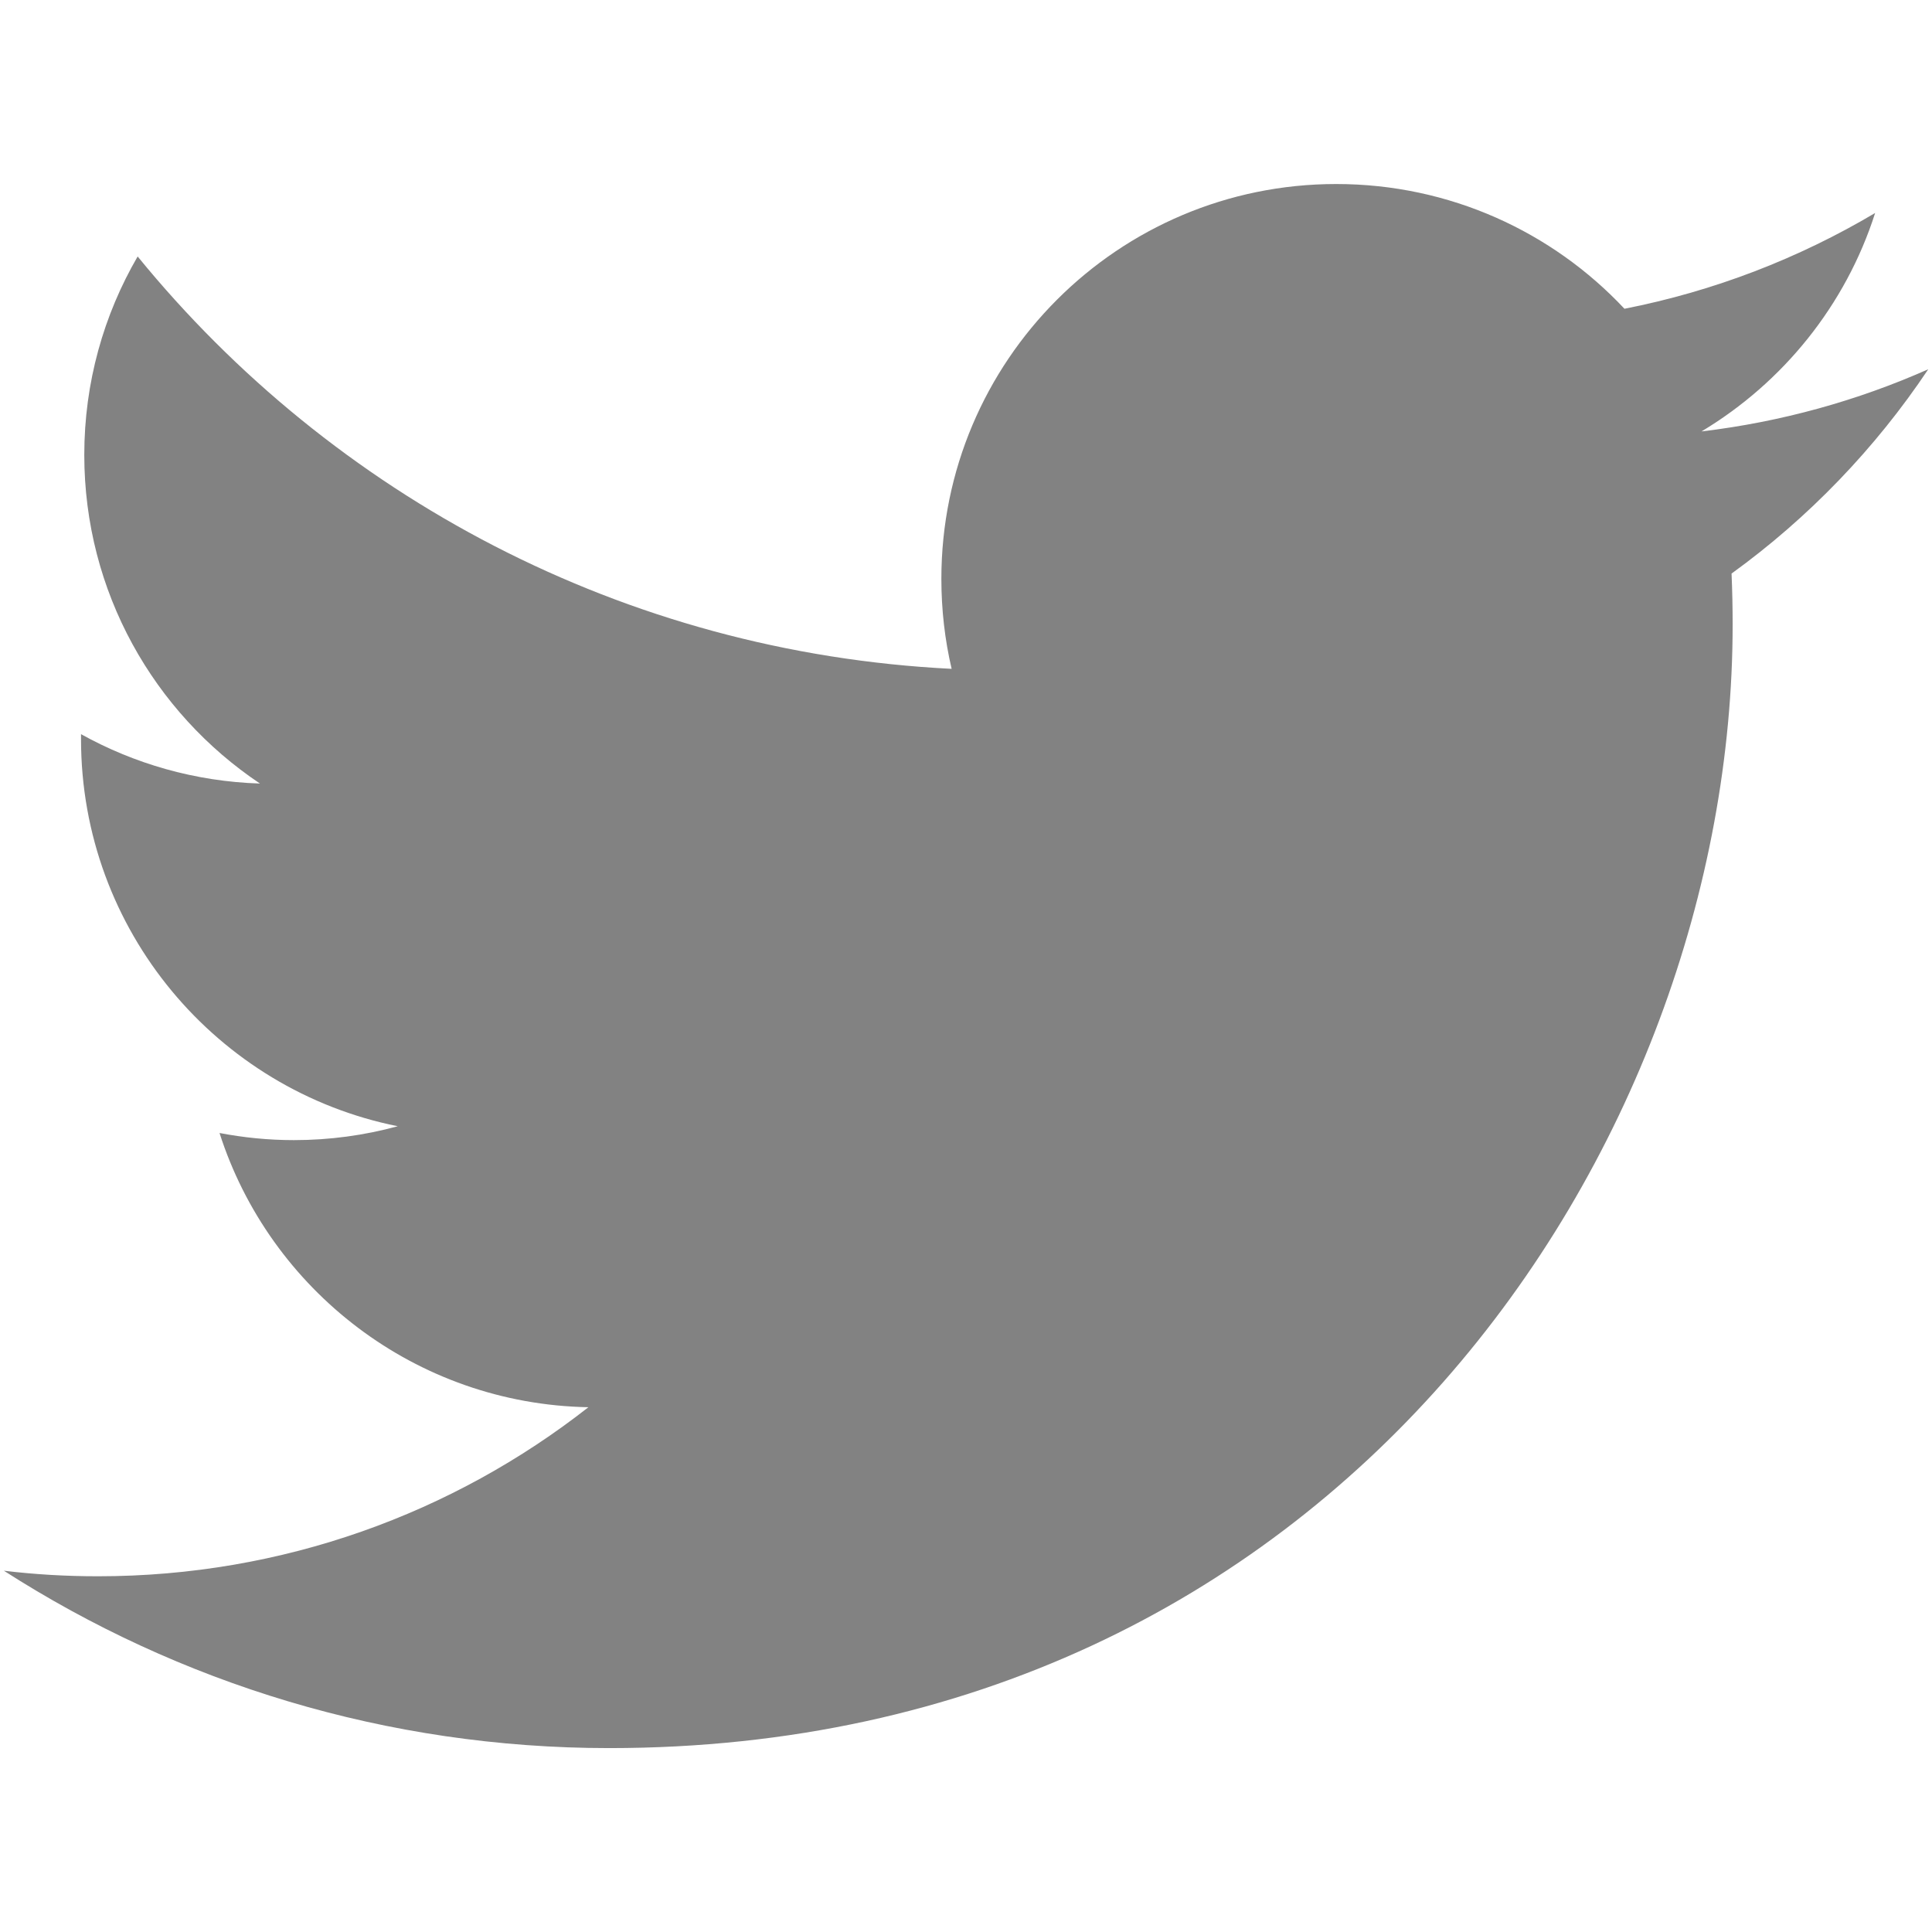
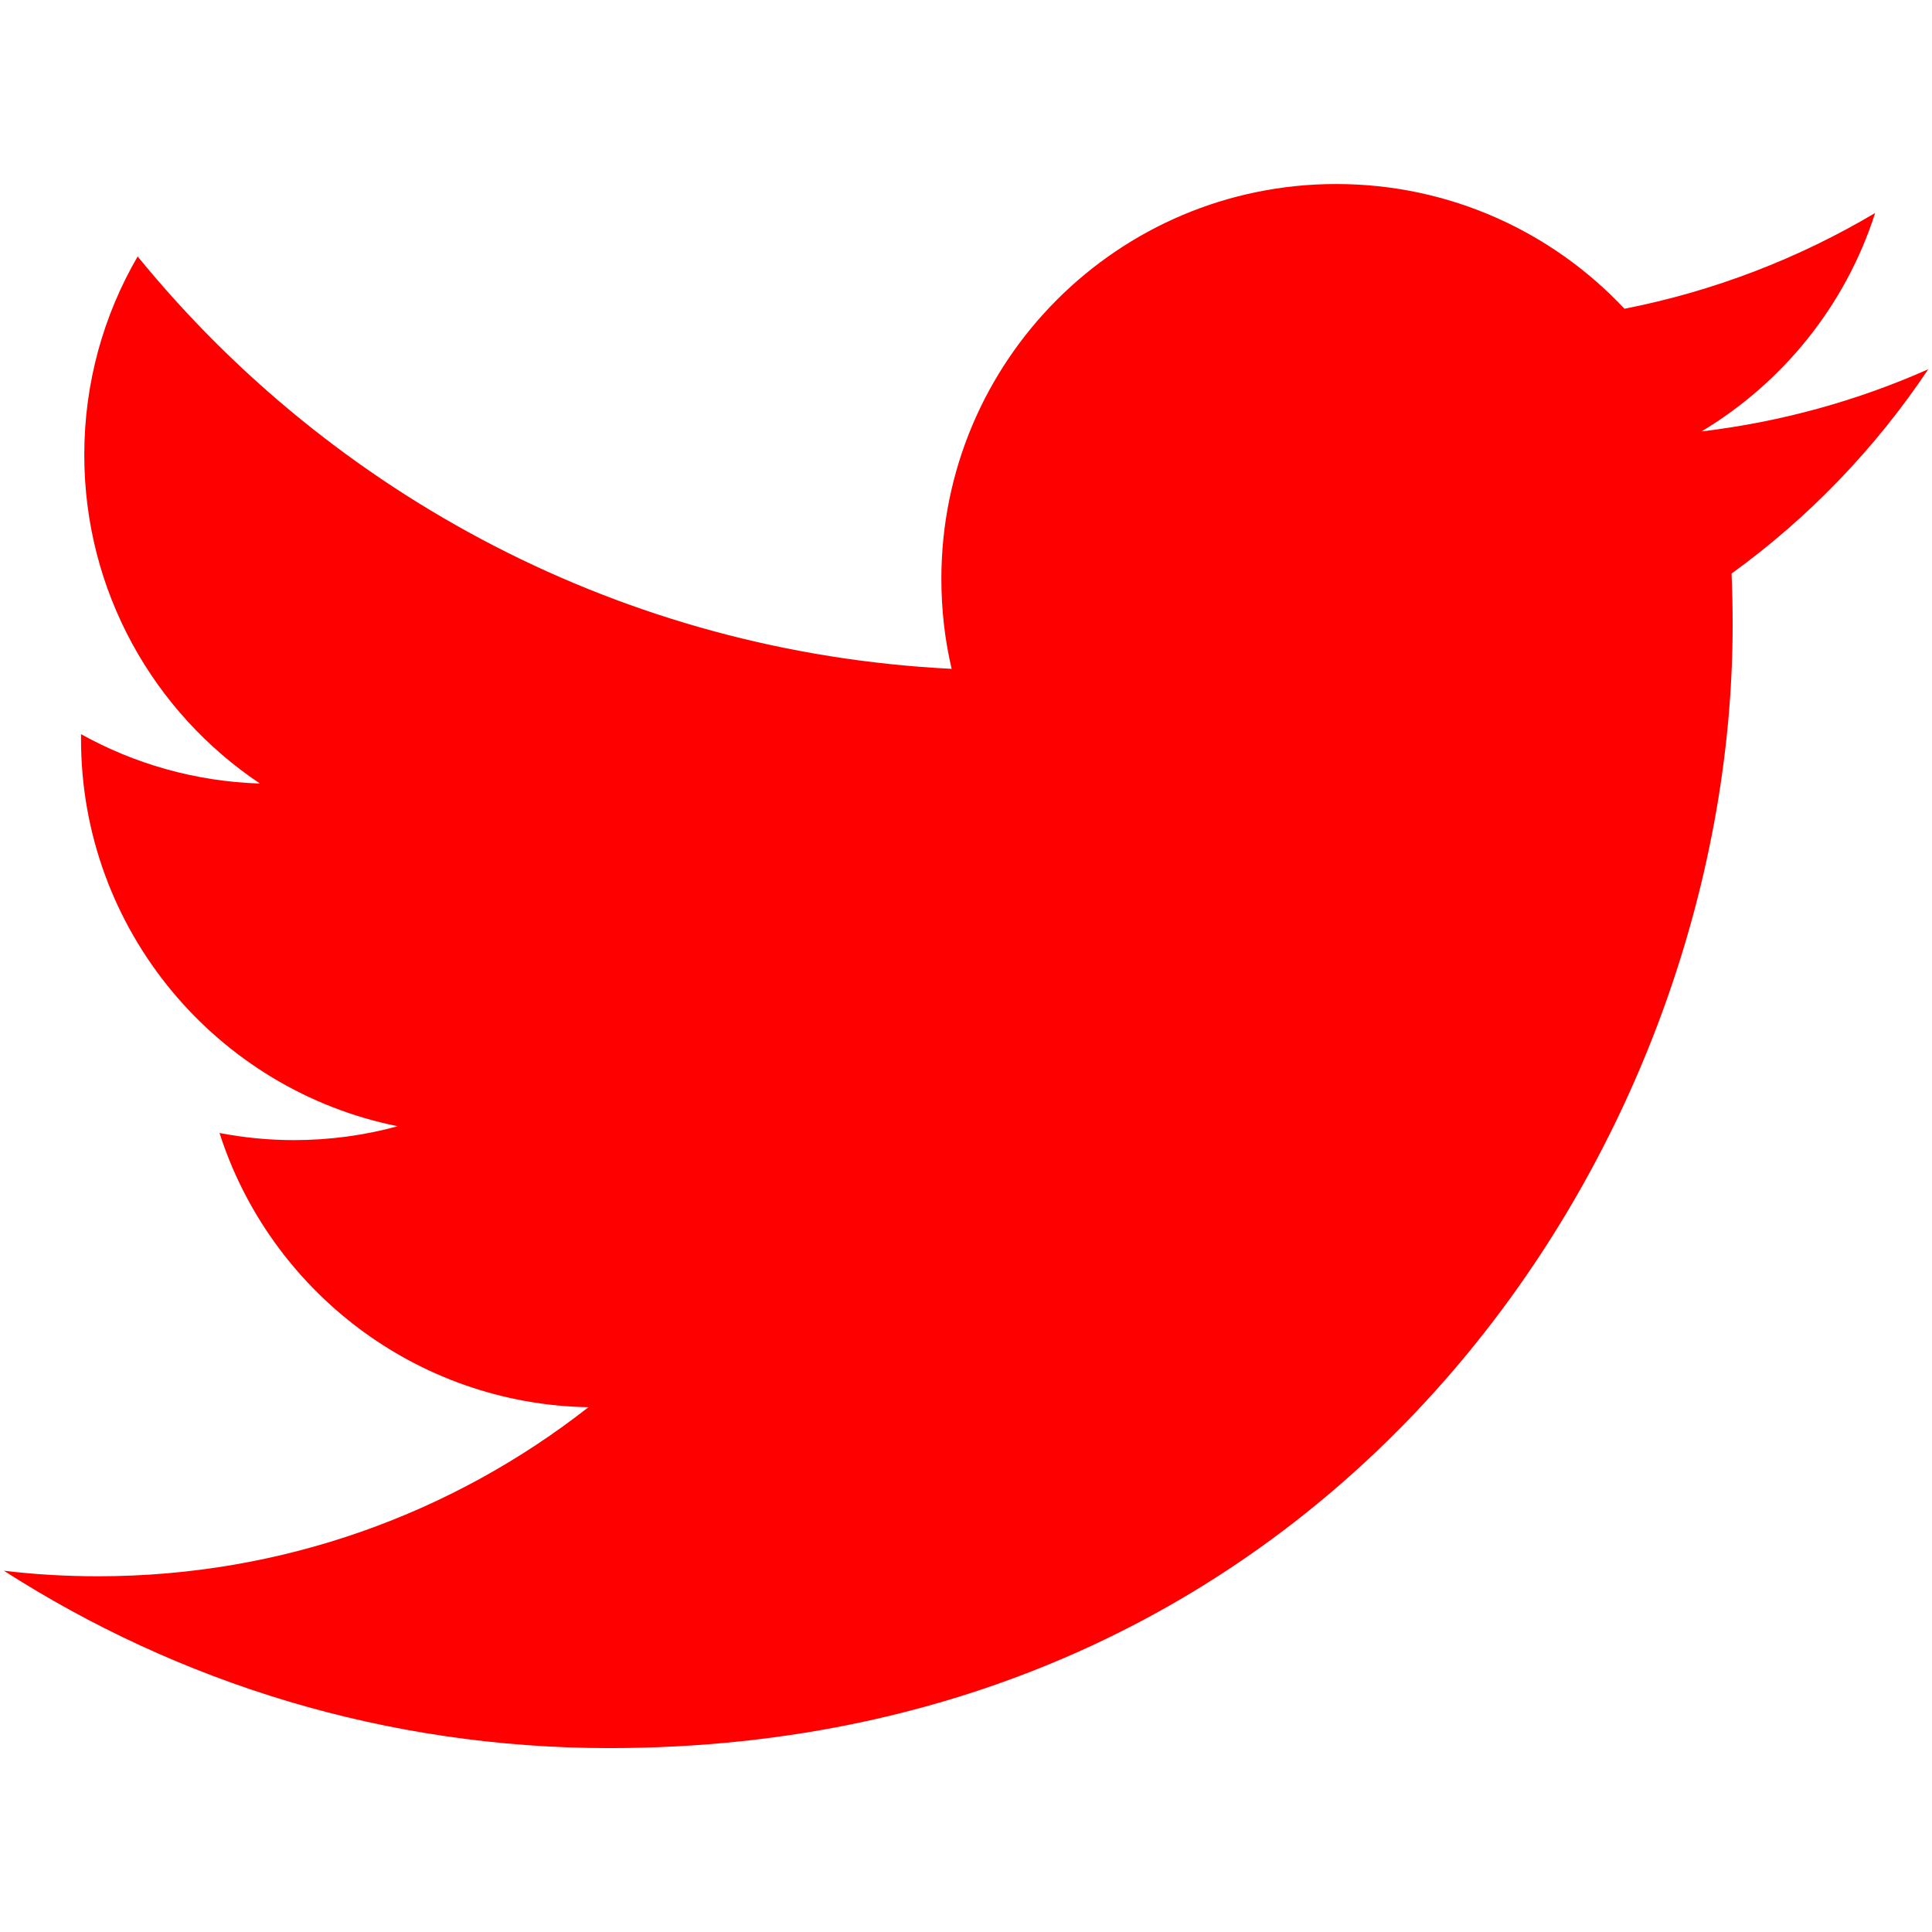
<svg viewBox="0 0 16 16">
-   <path fill="#828282" d="M15.969,3.058c-0.586,0.26-1.217,0.436-1.878,0.515c0.675-0.405,1.194-1.045,1.438-1.809c-0.632,0.375-1.332,0.647-2.076,0.793c-0.596-0.636-1.446-1.033-2.387-1.033c-1.806,0-3.27,1.464-3.27,3.27 c0,0.256,0.029,0.506,0.085,0.745C5.163,5.404,2.753,4.102,1.14,2.124C0.859,2.607,0.698,3.168,0.698,3.767 c0,1.134,0.577,2.135,1.455,2.722C1.616,6.472,1.112,6.325,0.671,6.08c0,0.014,0,0.027,0,0.041c0,1.584,1.127,2.906,2.623,3.206 C3.02,9.402,2.731,9.442,2.433,9.442c-0.211,0-0.416-0.021-0.615-0.059c0.416,1.299,1.624,2.245,3.055,2.271 c-1.119,0.877-2.529,1.4-4.061,1.4c-0.264,0-0.524-0.015-0.78-0.046c1.447,0.928,3.166,1.469,5.013,1.469 c6.015,0,9.304-4.983,9.304-9.304c0-0.142-0.003-0.283-0.009-0.423C14.976,4.29,15.531,3.714,15.969,3.058z" />
+   <path fill="red" d="M15.969,3.058c-0.586,0.26-1.217,0.436-1.878,0.515c0.675-0.405,1.194-1.045,1.438-1.809c-0.632,0.375-1.332,0.647-2.076,0.793c-0.596-0.636-1.446-1.033-2.387-1.033c-1.806,0-3.27,1.464-3.27,3.27 c0,0.256,0.029,0.506,0.085,0.745C5.163,5.404,2.753,4.102,1.14,2.124C0.859,2.607,0.698,3.168,0.698,3.767 c0,1.134,0.577,2.135,1.455,2.722C1.616,6.472,1.112,6.325,0.671,6.08c0,0.014,0,0.027,0,0.041c0,1.584,1.127,2.906,2.623,3.206 C3.02,9.402,2.731,9.442,2.433,9.442c-0.211,0-0.416-0.021-0.615-0.059c0.416,1.299,1.624,2.245,3.055,2.271 c-1.119,0.877-2.529,1.4-4.061,1.4c-0.264,0-0.524-0.015-0.78-0.046c1.447,0.928,3.166,1.469,5.013,1.469 c6.015,0,9.304-4.983,9.304-9.304c0-0.142-0.003-0.283-0.009-0.423C14.976,4.29,15.531,3.714,15.969,3.058z" />
</svg>
